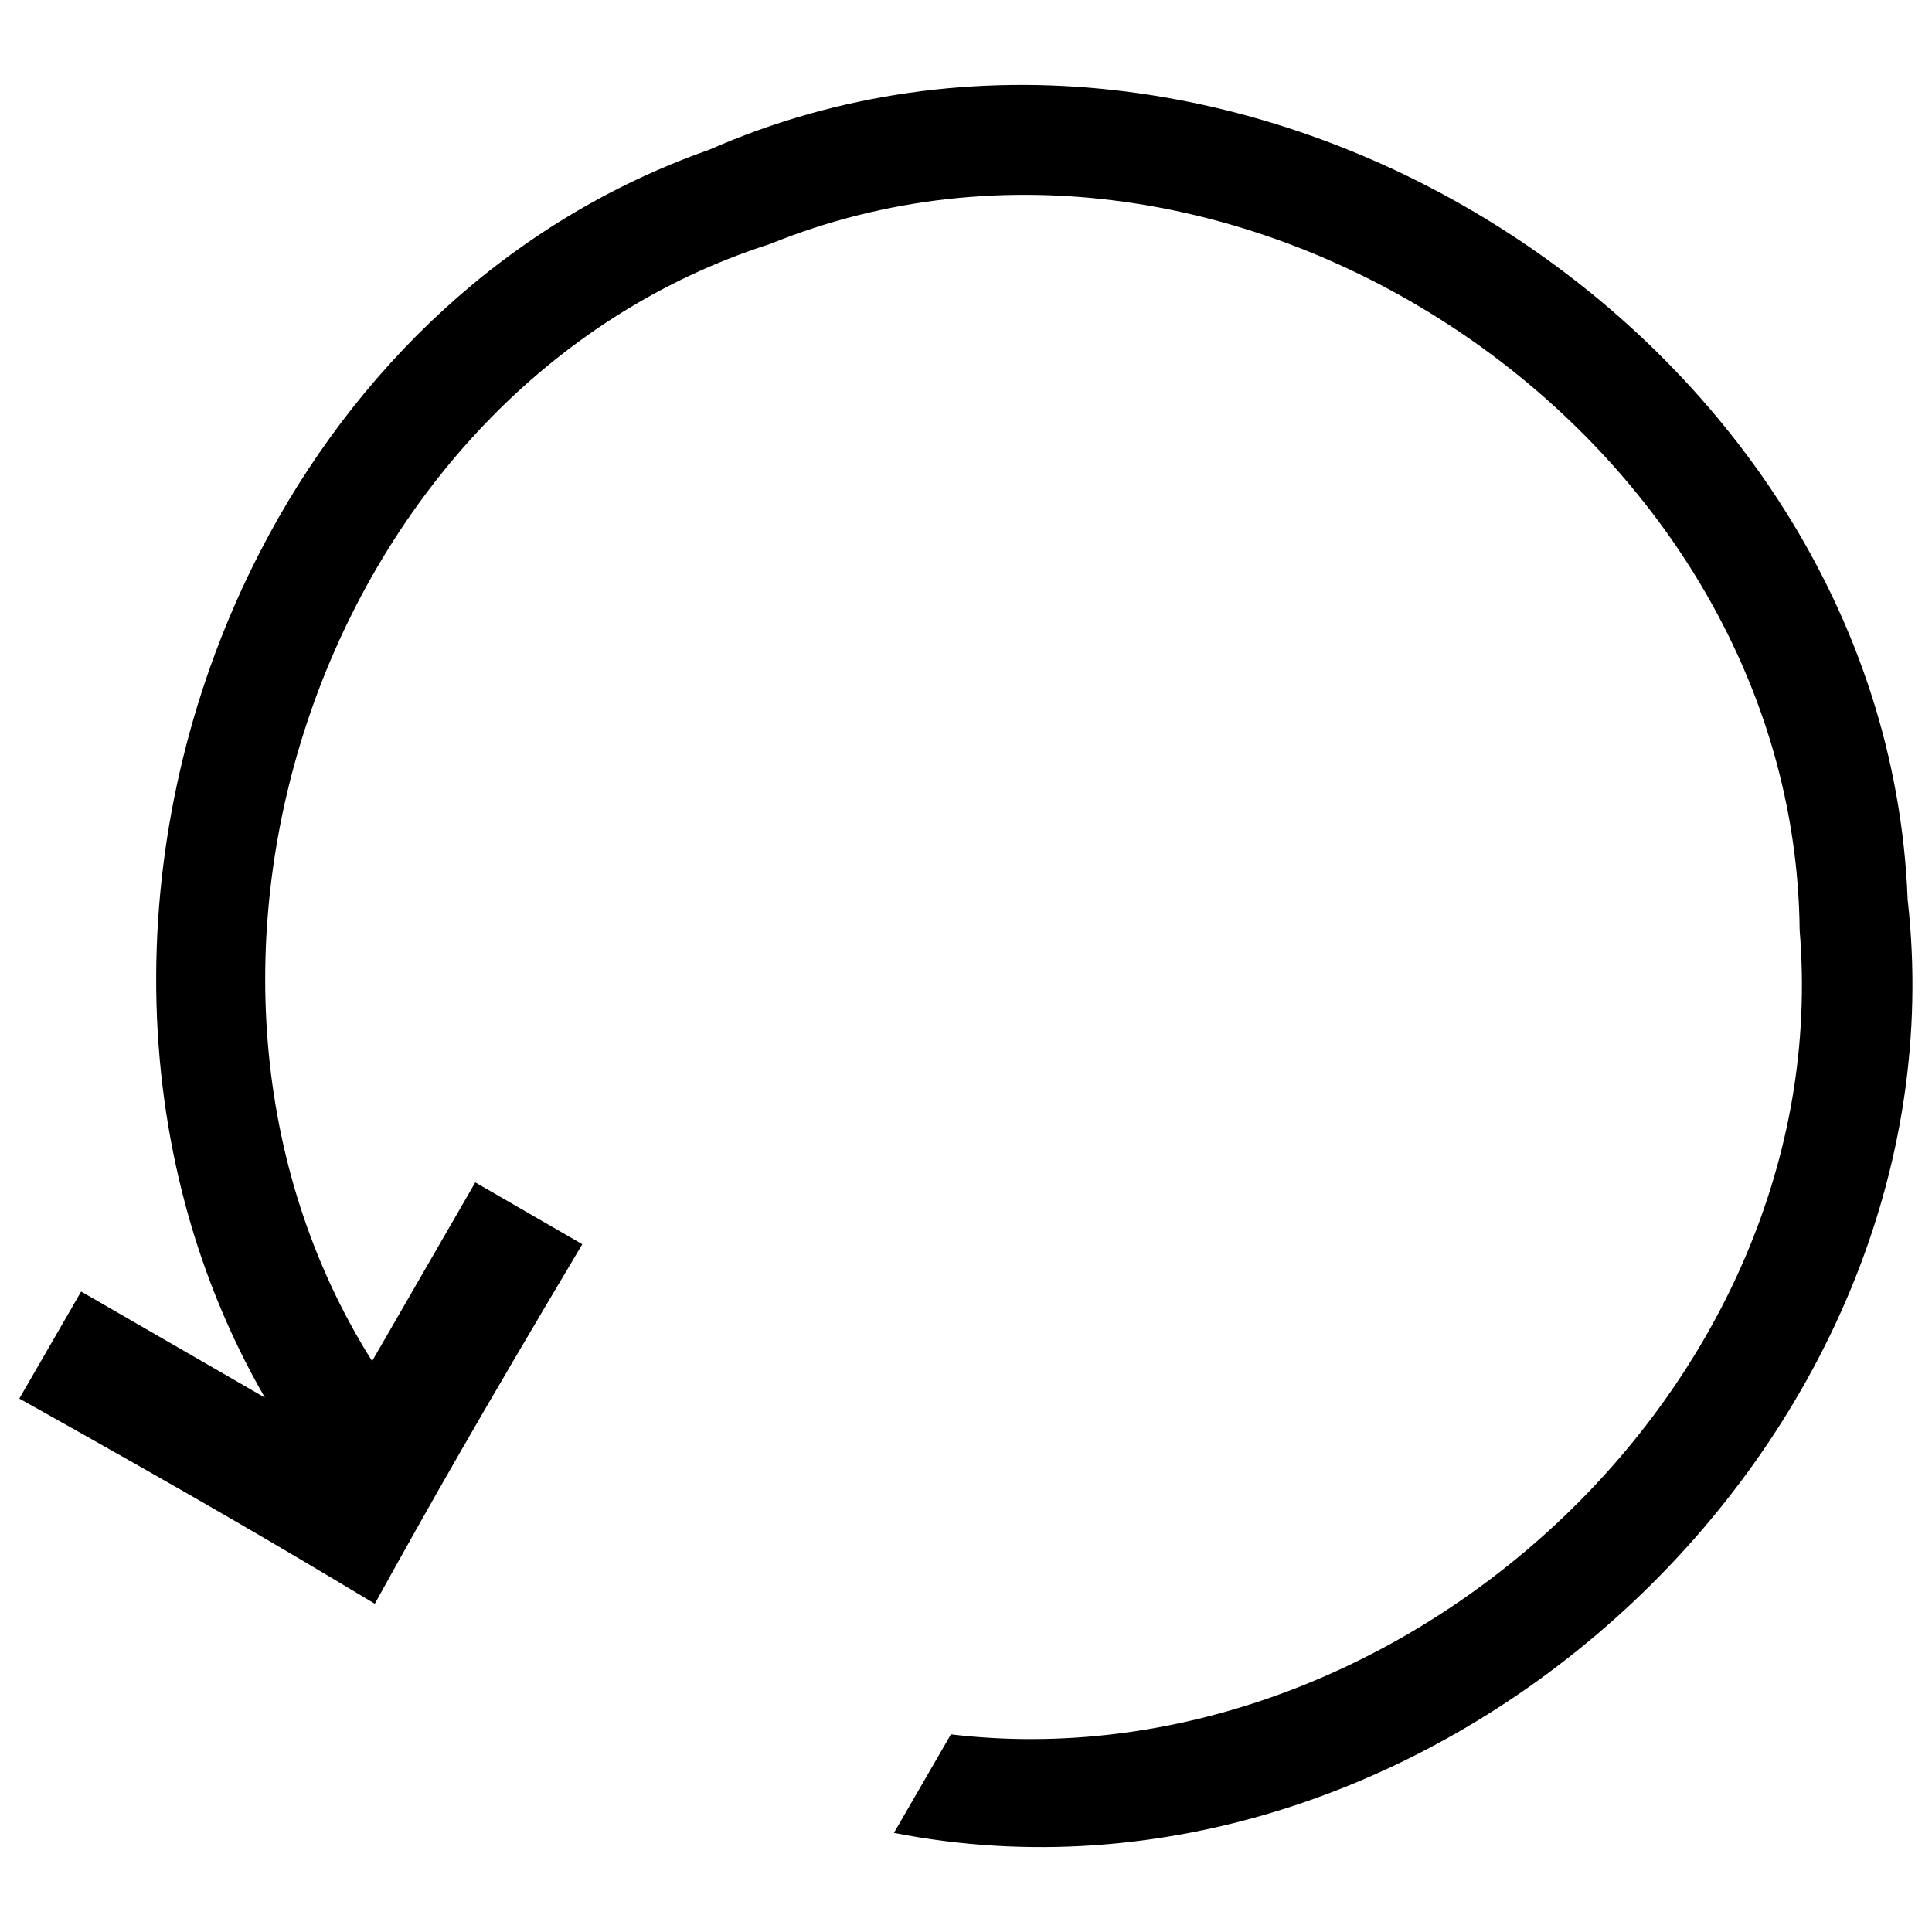
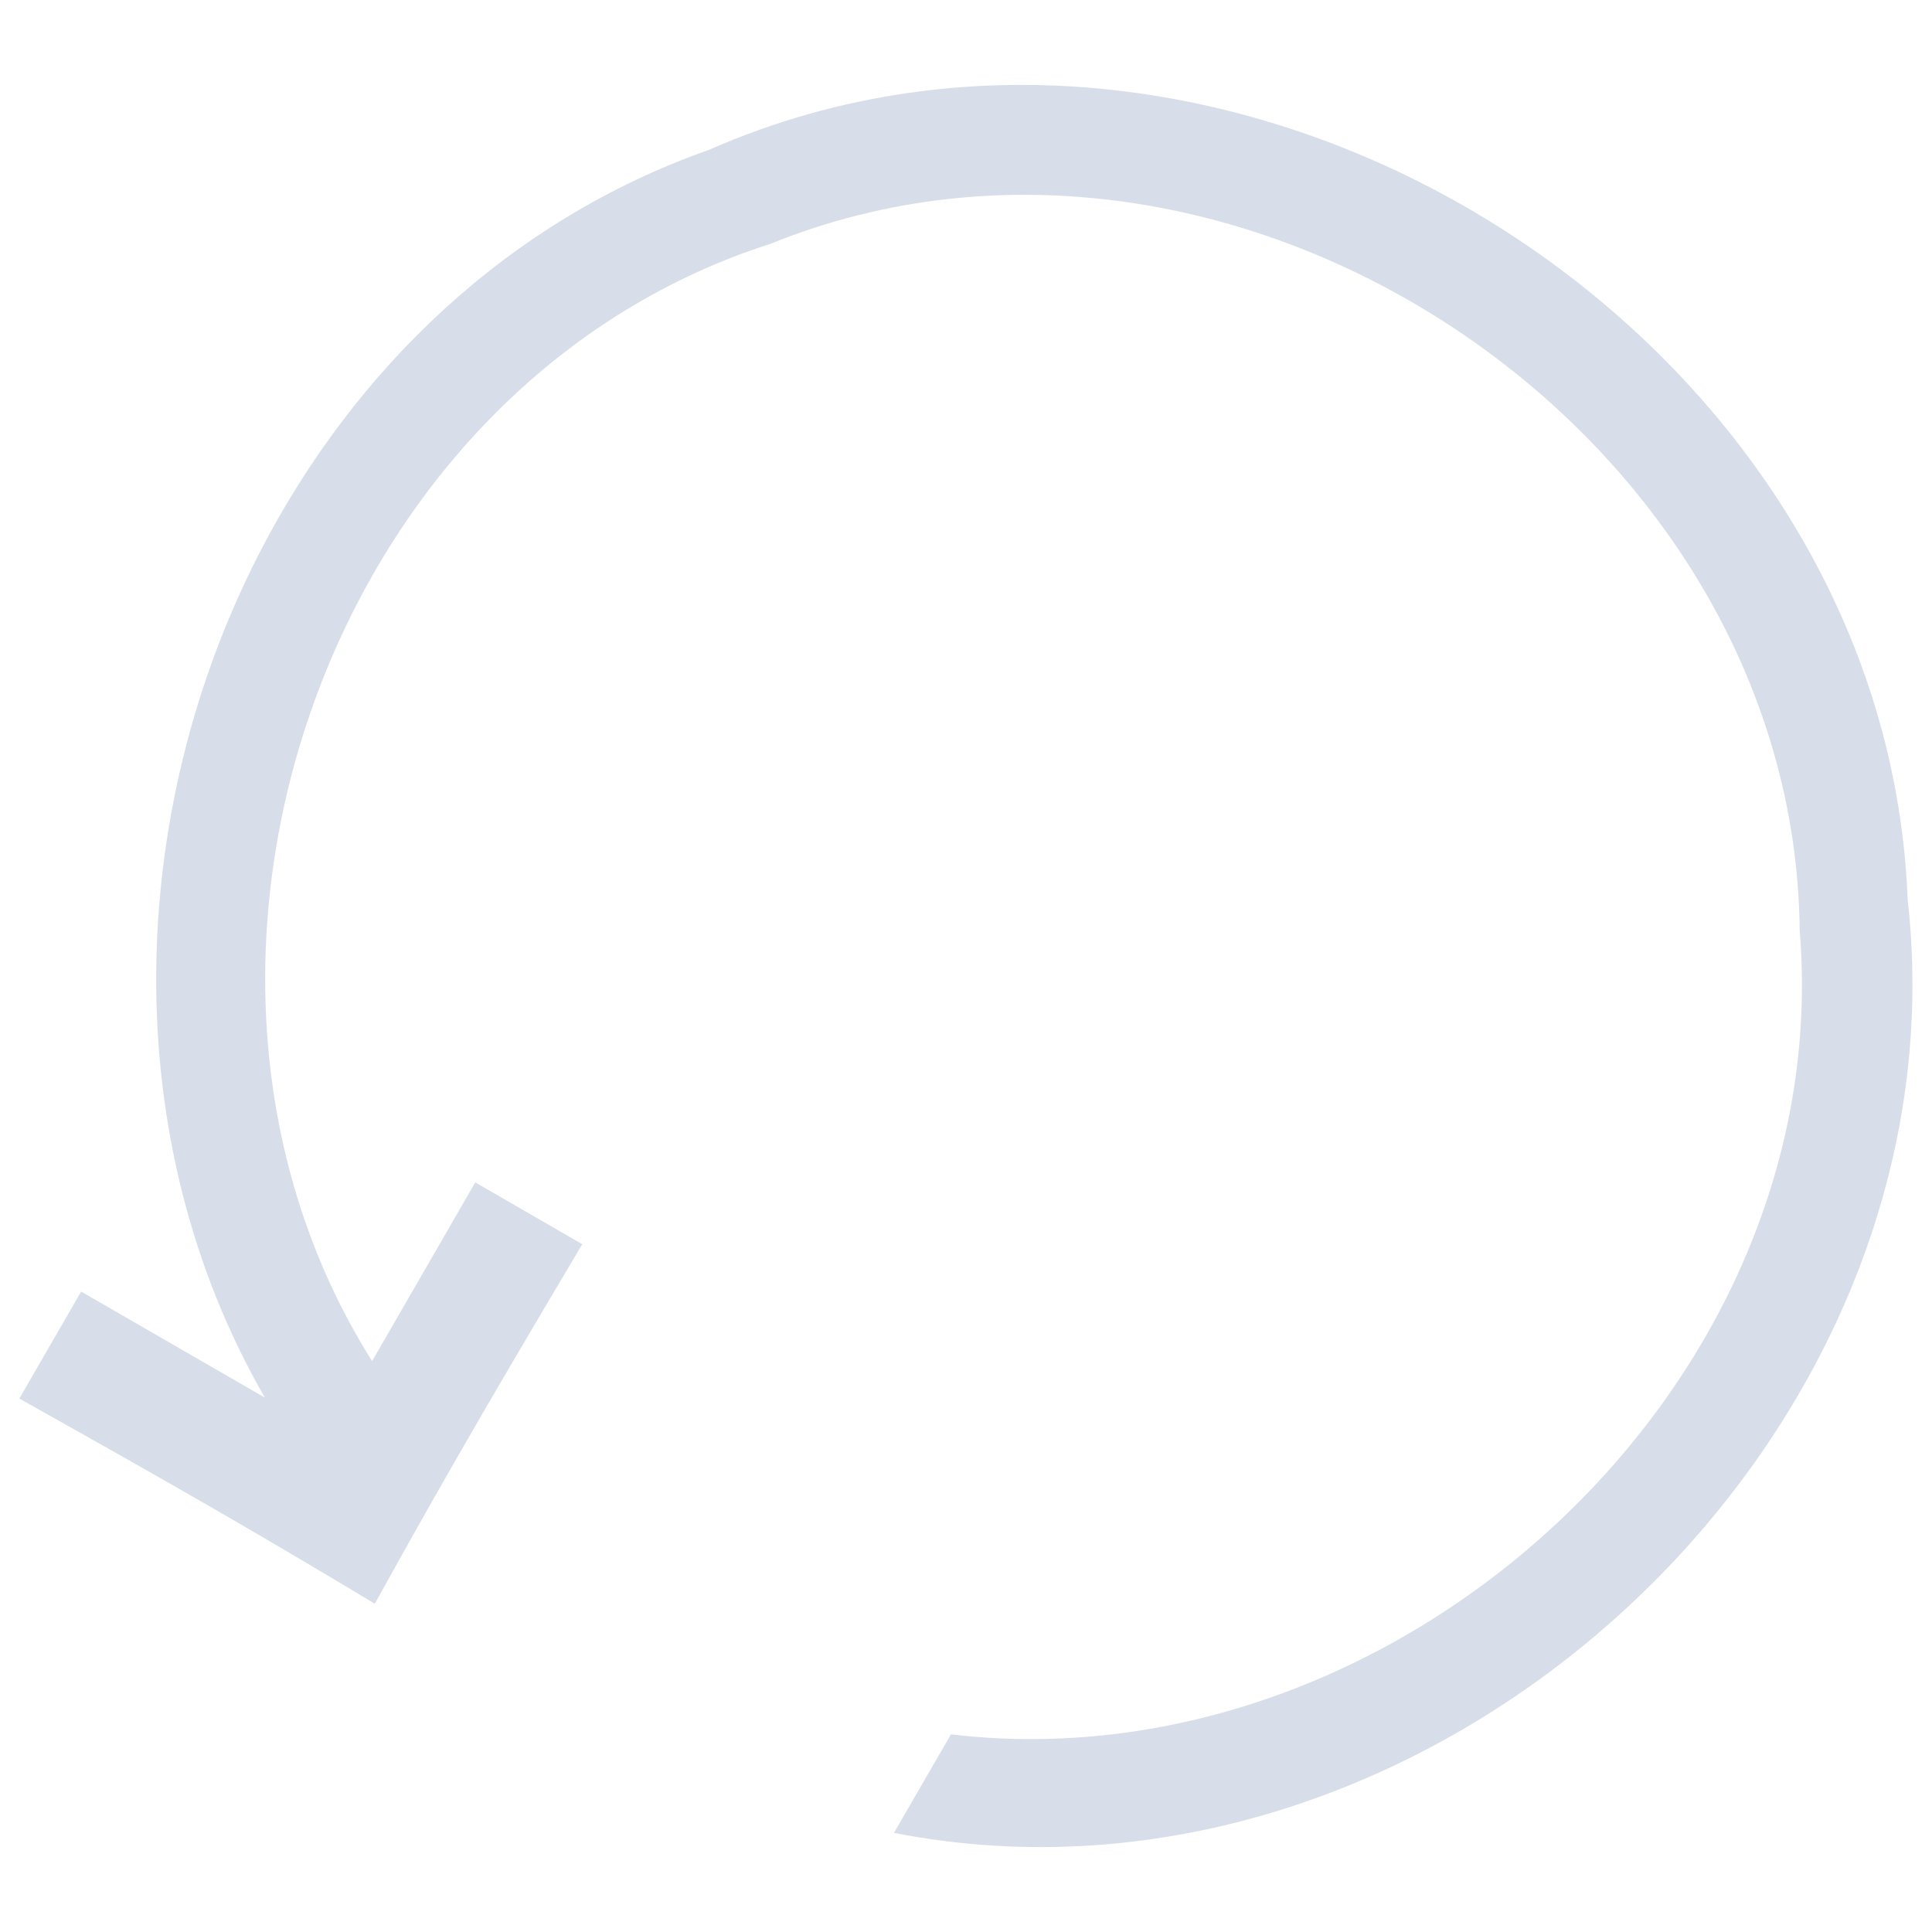
<svg xmlns="http://www.w3.org/2000/svg" version="1.1" x="0px" y="0px" viewBox="0 0 1000 1000" enable-background="new 0 0 1000 1000" xml:space="preserve">
  <g>
-     <path d="M134.6,285.6C64.9,420.7,60.1,590,137.1,723.4L42,668.5l-32,55.4c93.1,52.1,133.6,75.9,184,106.2c28.5-51.5,52.8-94.4,107.4-186.1L246,612l-53.4,92.5C65.4,502.7,167.2,200.3,398.8,126.2C638,29.3,929,223.5,931.5,481.5c19.6,236.7-208.9,443.6-439.3,416.2l-29.5,51c277.7,54.4,556.5-201.7,524.7-483.1C976.1,170.8,637.1-41.2,367.1,77.5C262.8,114.2,183.1,191.5,134.6,285.6z" />
+     <path fill="#d8dee9" d="M134.6,285.6C64.9,420.7,60.1,590,137.1,723.4L42,668.5l-32,55.4c93.1,52.1,133.6,75.9,184,106.2c28.5-51.5,52.8-94.4,107.4-186.1L246,612l-53.4,92.5C65.4,502.7,167.2,200.3,398.8,126.2C638,29.3,929,223.5,931.5,481.5c19.6,236.7-208.9,443.6-439.3,416.2l-29.5,51c277.7,54.4,556.5-201.7,524.7-483.1C976.1,170.8,637.1-41.2,367.1,77.5C262.8,114.2,183.1,191.5,134.6,285.6z" />
  </g>
</svg>
